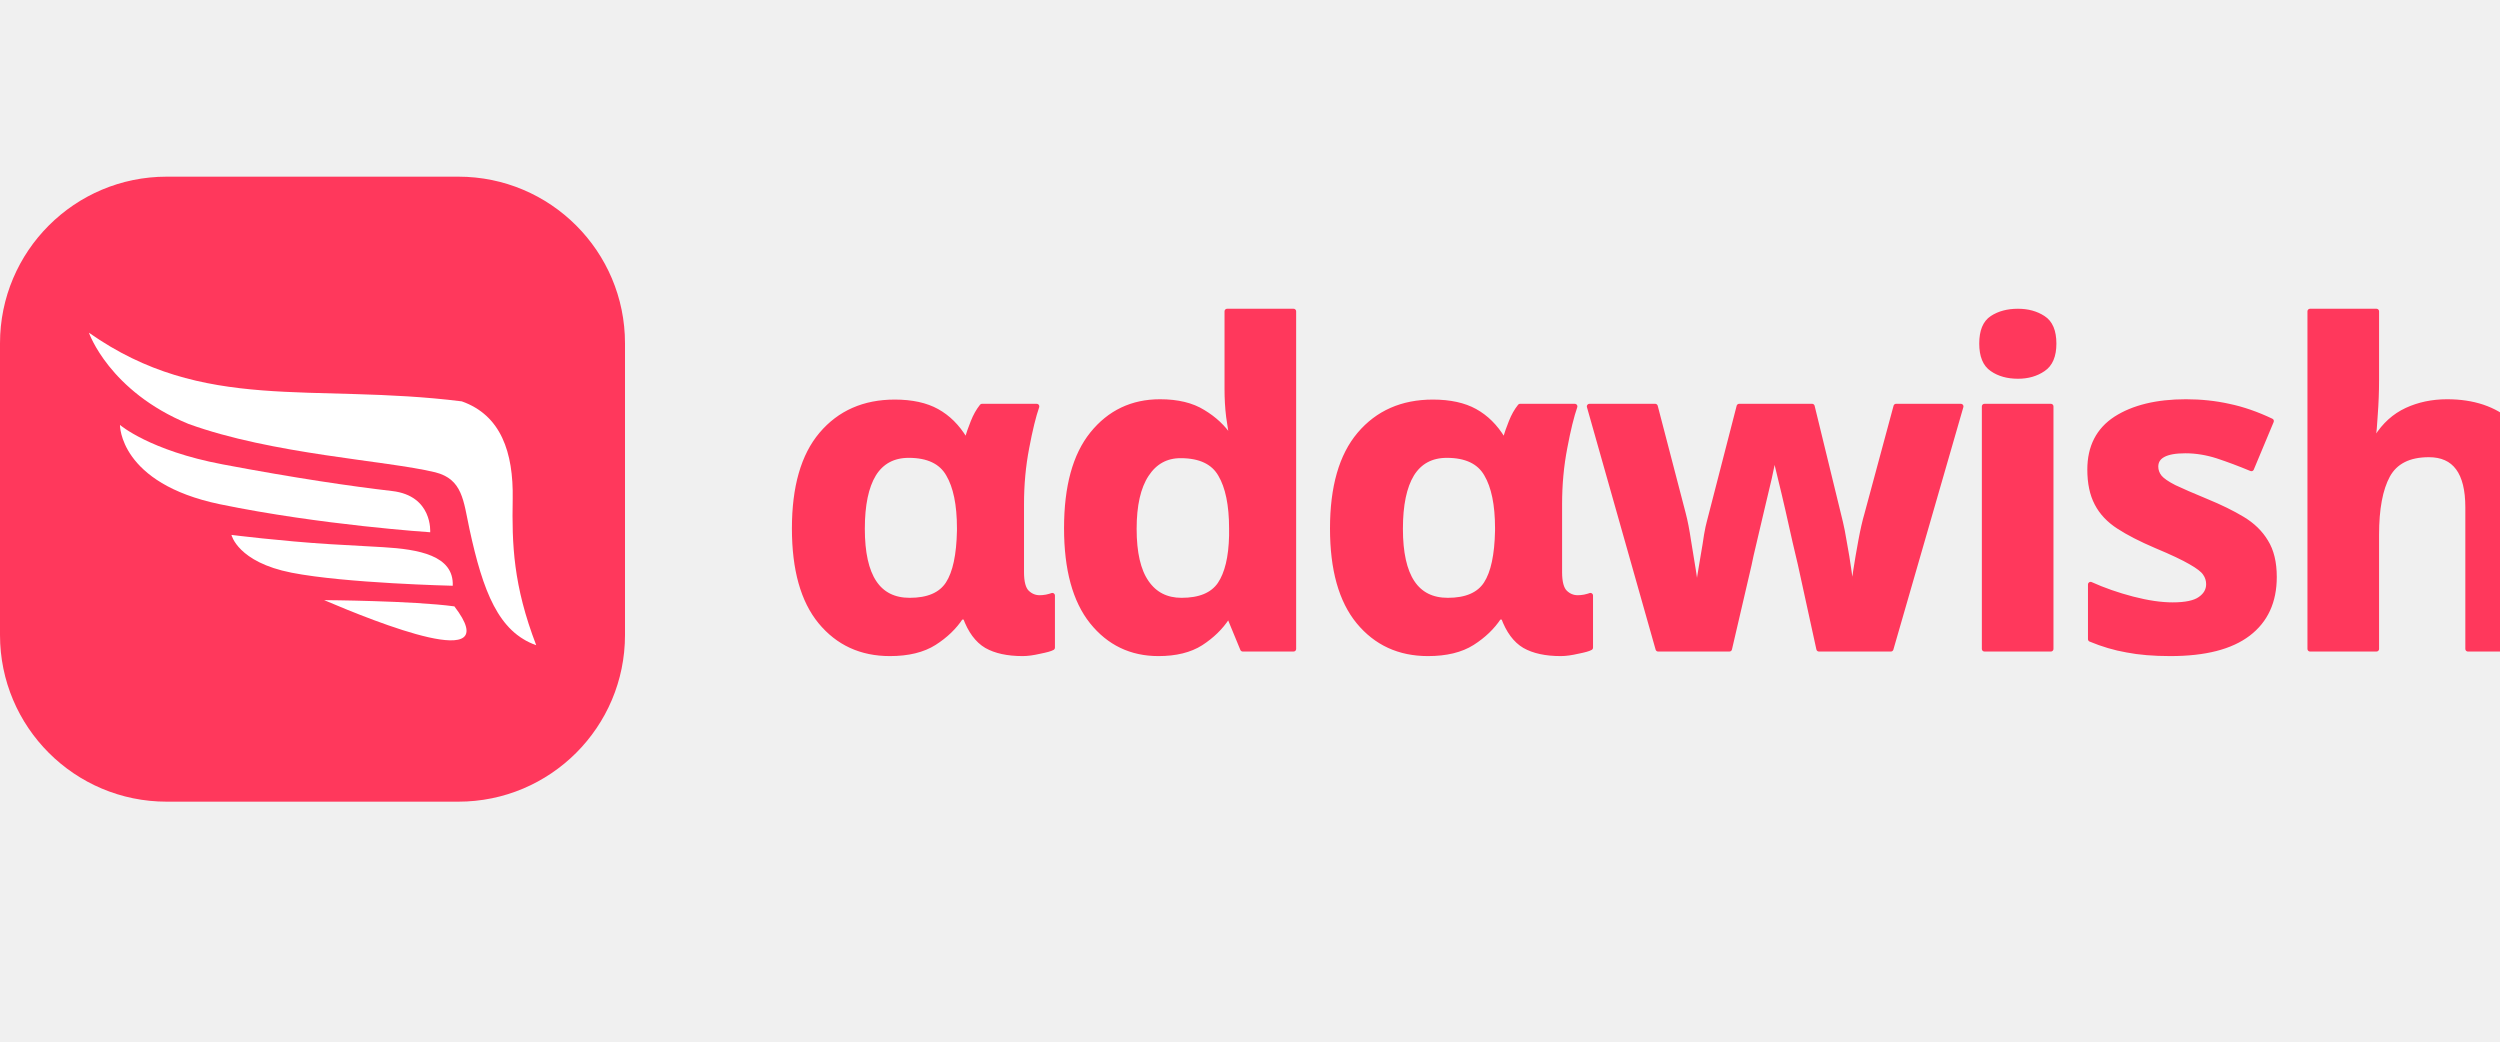
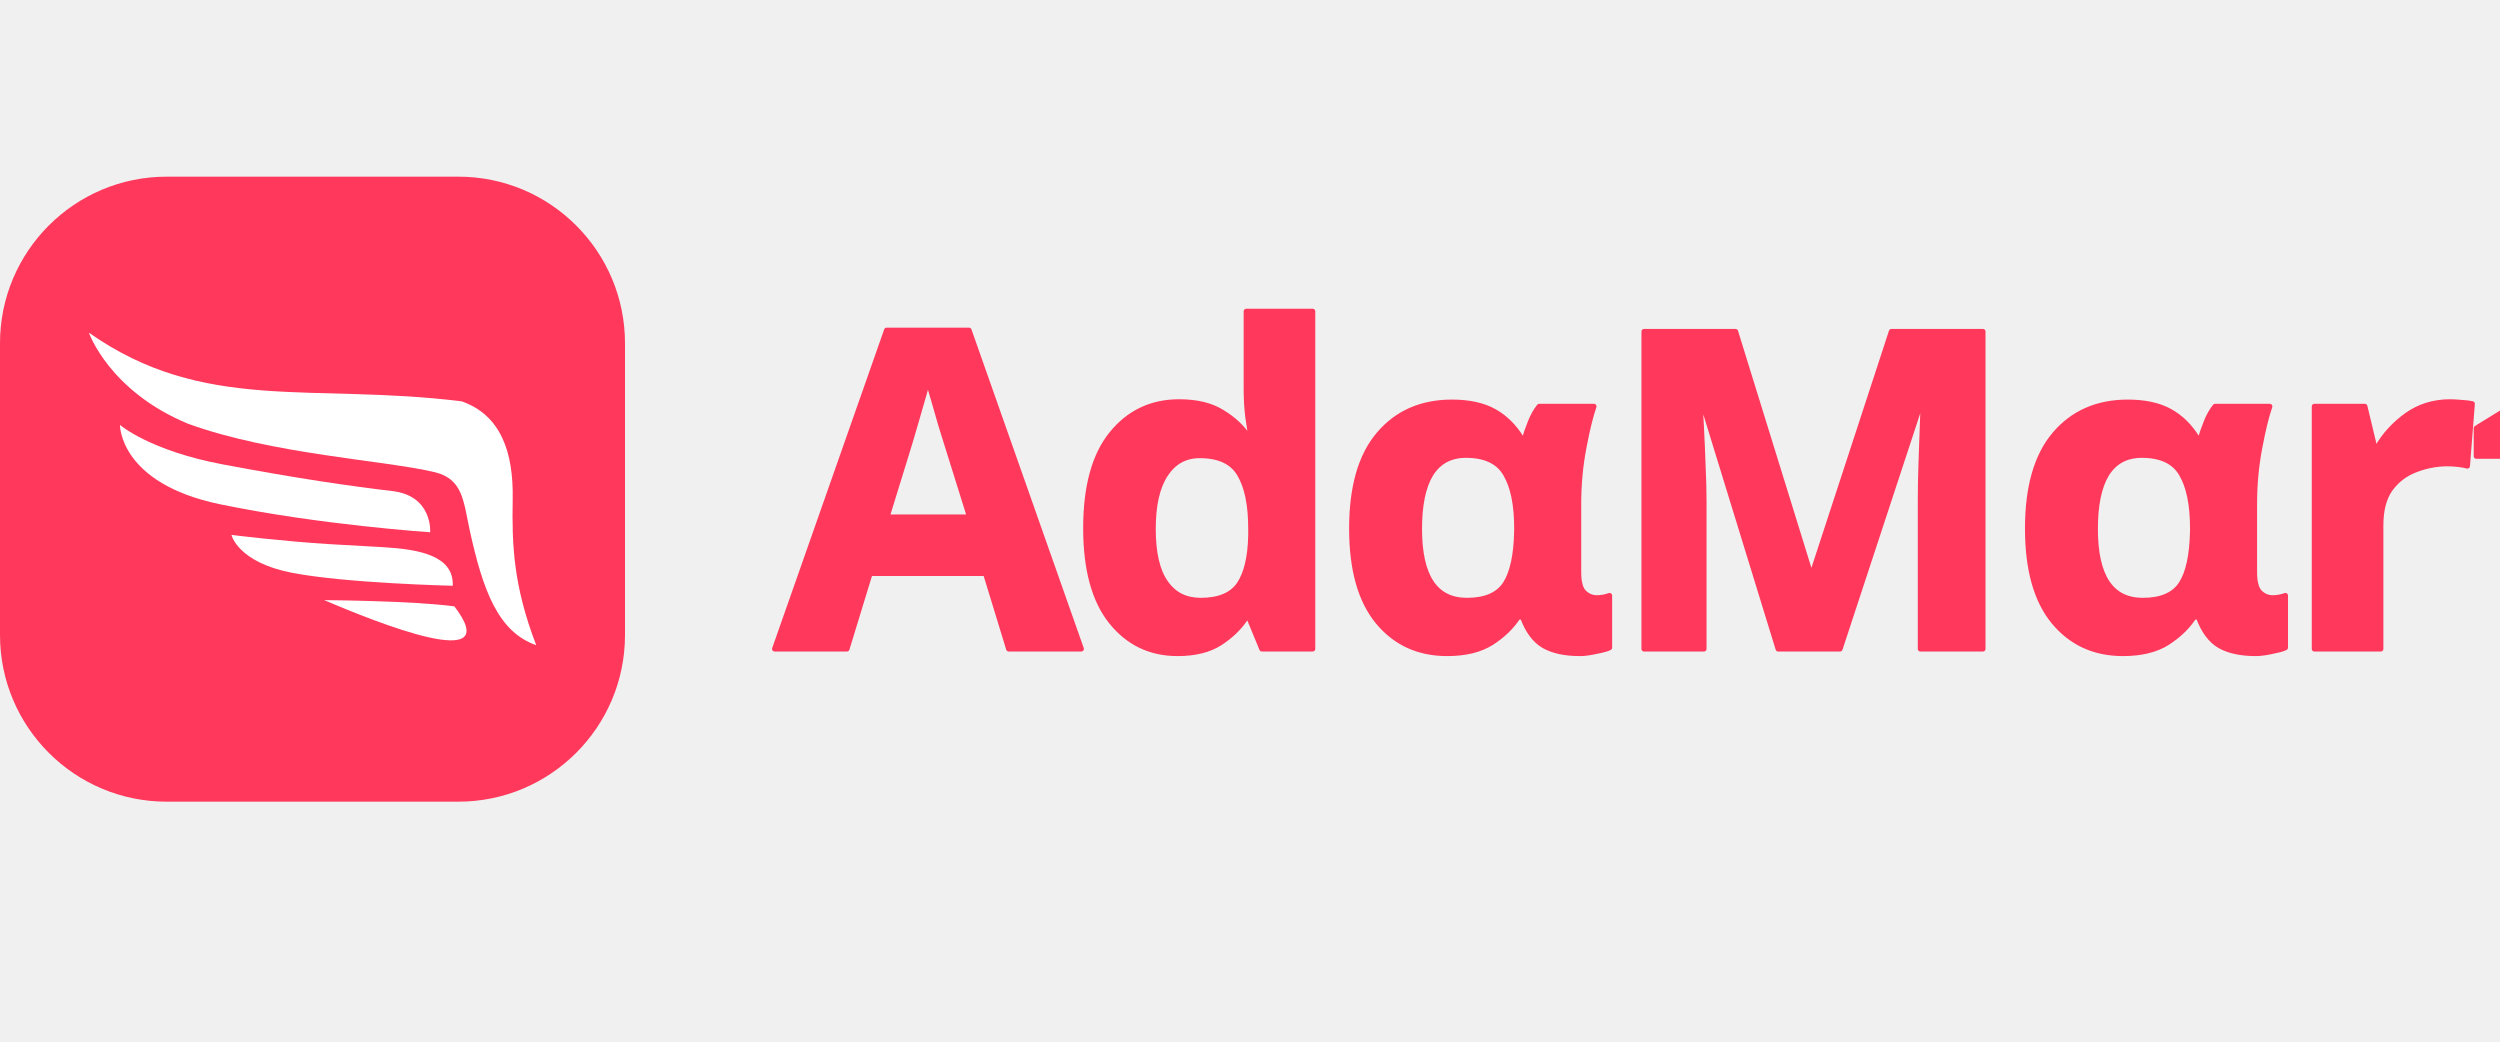
<svg xmlns="http://www.w3.org/2000/svg" width="120" height="50" viewBox="0 0 120 50" version="1.1" id="SVGRoot">
  <defs id="defs132">
    <rect x="11.236" y="7.285" width="69.721" height="10.07" id="rect3" />
    <rect x="12.943" y="23.094" width="88.414" height="18.186" id="rect1" />
    <rect x="-1.478" y="42.333" width="127.885" height="23.822" id="rect3454" />
    <clipPath id="b983e3c625">
      <path d="m 142,147.301 h 115 v 72.75 H 142 Z m 0,0" clip-rule="nonzero" id="path1144" />
    </clipPath>
    <clipPath id="0e8c13dd3a">
      <path d="m 70.262,116.359 h 89.156 v 70.5 H 70.262 Z m 0,0" clip-rule="nonzero" id="path1147" />
    </clipPath>
    <clipPath id="b983e3c625-3">
      <path d="m 142,147.301 h 115 v 72.75 H 142 Z m 0,0" clip-rule="nonzero" id="path1144-6" />
    </clipPath>
    <clipPath id="0e8c13dd3a-7">
      <path d="m 70.262,116.359 h 89.156 v 70.5 H 70.262 Z m 0,0" clip-rule="nonzero" id="path1147-5" />
    </clipPath>
    <clipPath id="b983e3c625-3-1">
      <path d="m 142,147.301 h 115 v 72.75 H 142 Z m 0,0" clip-rule="nonzero" id="path1144-6-2" />
    </clipPath>
    <clipPath id="b983e3c625-3-3">
      <path d="m 142,147.301 h 115 v 72.75 H 142 Z m 0,0" clip-rule="nonzero" id="path1144-6-6" />
    </clipPath>
  </defs>
  <g id="layer1" style="display:inline">
    <text xml:space="preserve" style="font-style:italic;font-variant:normal;font-weight:600;font-stretch:normal;font-size:21.333px;line-height:0;font-family:'IBM Plex Sans';-inkscape-font-specification:'IBM Plex Sans Semi-Bold Italic';letter-spacing:-0.74px;word-spacing:0px;display:inline;fill:#ff385c;fill-opacity:1;stroke:#000000;stroke-width:0.25;stroke-linecap:round;stroke-linejoin:round;stroke-miterlimit:4;stroke-dasharray:none;stroke-opacity:1;paint-order:stroke markers fill" x="37.184" y="31.15" id="text2-3-3">
-       <tspan x="37.184" y="31.15" style="font-style:normal;font-variant:normal;font-weight:bold;font-stretch:normal;font-size:21.333px;font-family:Manrope;-inkscape-font-specification:'Manrope Bold';fill:#ff385c;fill-opacity:1;stroke:#ff385c;stroke-width:0.25;stroke-linecap:round;stroke-linejoin:round;stroke-miterlimit:4;stroke-dasharray:none;stroke-opacity:1;paint-order:stroke markers fill" id="tspan541421-5-5" dy="0 0 0">αdαwish</tspan>
+       <tspan x="37.184" y="31.15" style="font-style:normal;font-variant:normal;font-weight:bold;font-stretch:normal;font-size:21.333px;font-family:Manrope;-inkscape-font-specification:'Manrope Bold';fill:#ff385c;fill-opacity:1;stroke:#ff385c;stroke-width:0.25;stroke-linecap:round;stroke-linejoin:round;stroke-miterlimit:4;stroke-dasharray:none;stroke-opacity:1;paint-order:stroke markers fill" id="tspan541421-5-5" dy="0 0 0">AdαMαrt</tspan>
    </text>
    <rect style="fill:#ff385c;fill-opacity:1;stroke:none;stroke-width:0.168;stroke-linecap:round;stroke-linejoin:round;paint-order:stroke markers fill" id="rect1078" width="30" height="30" x="0" y="8.48" rx="8" ry="8" />
    <g id="g1595" transform="matrix(0.7667957,0,0,0.7667957,4.268,6.81691)" style="fill:#ffffff;fill-opacity:1">
      <path style="display:inline;fill:#ffffff;fill-opacity:1;stroke:none;stroke-width:0.329;stroke-opacity:1" d="M 28,31.499 C 26.559,27.747 26.477,25.184 26.528,22.345 26.579,19.422 25.793,17.1 23.34,16.234 13.919,15.062 7.212,17.005 0,11.937 c 0,0 1.269,3.666 6.228,5.707 5.262,1.912 12.373,2.285 15.449,3.03 1.717,0.433 1.766,1.781 2.144,3.548 0.848,3.922 1.82,6.448 4.179,7.277" id="path33289-7" />
      <path style="display:inline;fill:#ffffff;fill-opacity:1;stroke:none;stroke-width:0.372;stroke-opacity:1" d="m 22.878,29.068 c -2.597,-0.355 -8.152,-0.391 -8.152,-0.391 3.301,1.406 11.419,4.668 8.152,0.391 z" id="path33287-0" />
      <path style="display:inline;fill:#ffffff;fill-opacity:1;stroke:none;stroke-width:0.372;stroke-opacity:1" d="m 22.775,27.777 c 0.08,-1.905 -2.157,-2.283 -4.341,-2.414 -1.305,-0.071 -2.612,-0.143 -3.344,-0.189 -3.065,-0.189 -6.168,-0.58 -6.168,-0.58 0,0 0.387,1.705 3.77,2.367 3.37,0.662 10.083,0.816 10.083,0.816 z" id="path33285-9" />
      <path style="display:inline;fill:#ffffff;fill-opacity:1;stroke:none;stroke-width:0.372;stroke-opacity:1" d="m 21.363,24.428 c 0,0 0.173,-2.285 -2.384,-2.581 C 16.422,21.551 12.959,21.045 8.378,20.18 3.795,19.316 1.943,17.709 1.943,17.709 c 0,0 -0.052,3.652 6.26,4.966 6.3,1.303 13.159,1.753 13.159,1.753 z" id="path1156-3" />
    </g>
  </g>
  <g id="layer2" style="display:inline" />
  <g id="layer3" style="display:inline" />
  <g id="layer4" style="display:none">
    <rect style="display:inline;opacity:0.557;fill:#ff5e00;fill-opacity:1;stroke:#0069f5;stroke-width:0;stroke-linecap:round;stroke-linejoin:round;paint-order:stroke fill markers" id="rect1592-1" width="15" height="15" x="1.8808064e-06" y="15" />
    <rect style="display:inline;opacity:0.557;fill:#ff0000;stroke:#0069f5;stroke-width:0;stroke-linecap:round;stroke-linejoin:round;paint-order:stroke fill markers" id="rect1592" width="120" height="15" x="1.8808064e-06" y="6.7562792e-07" />
  </g>
</svg>
